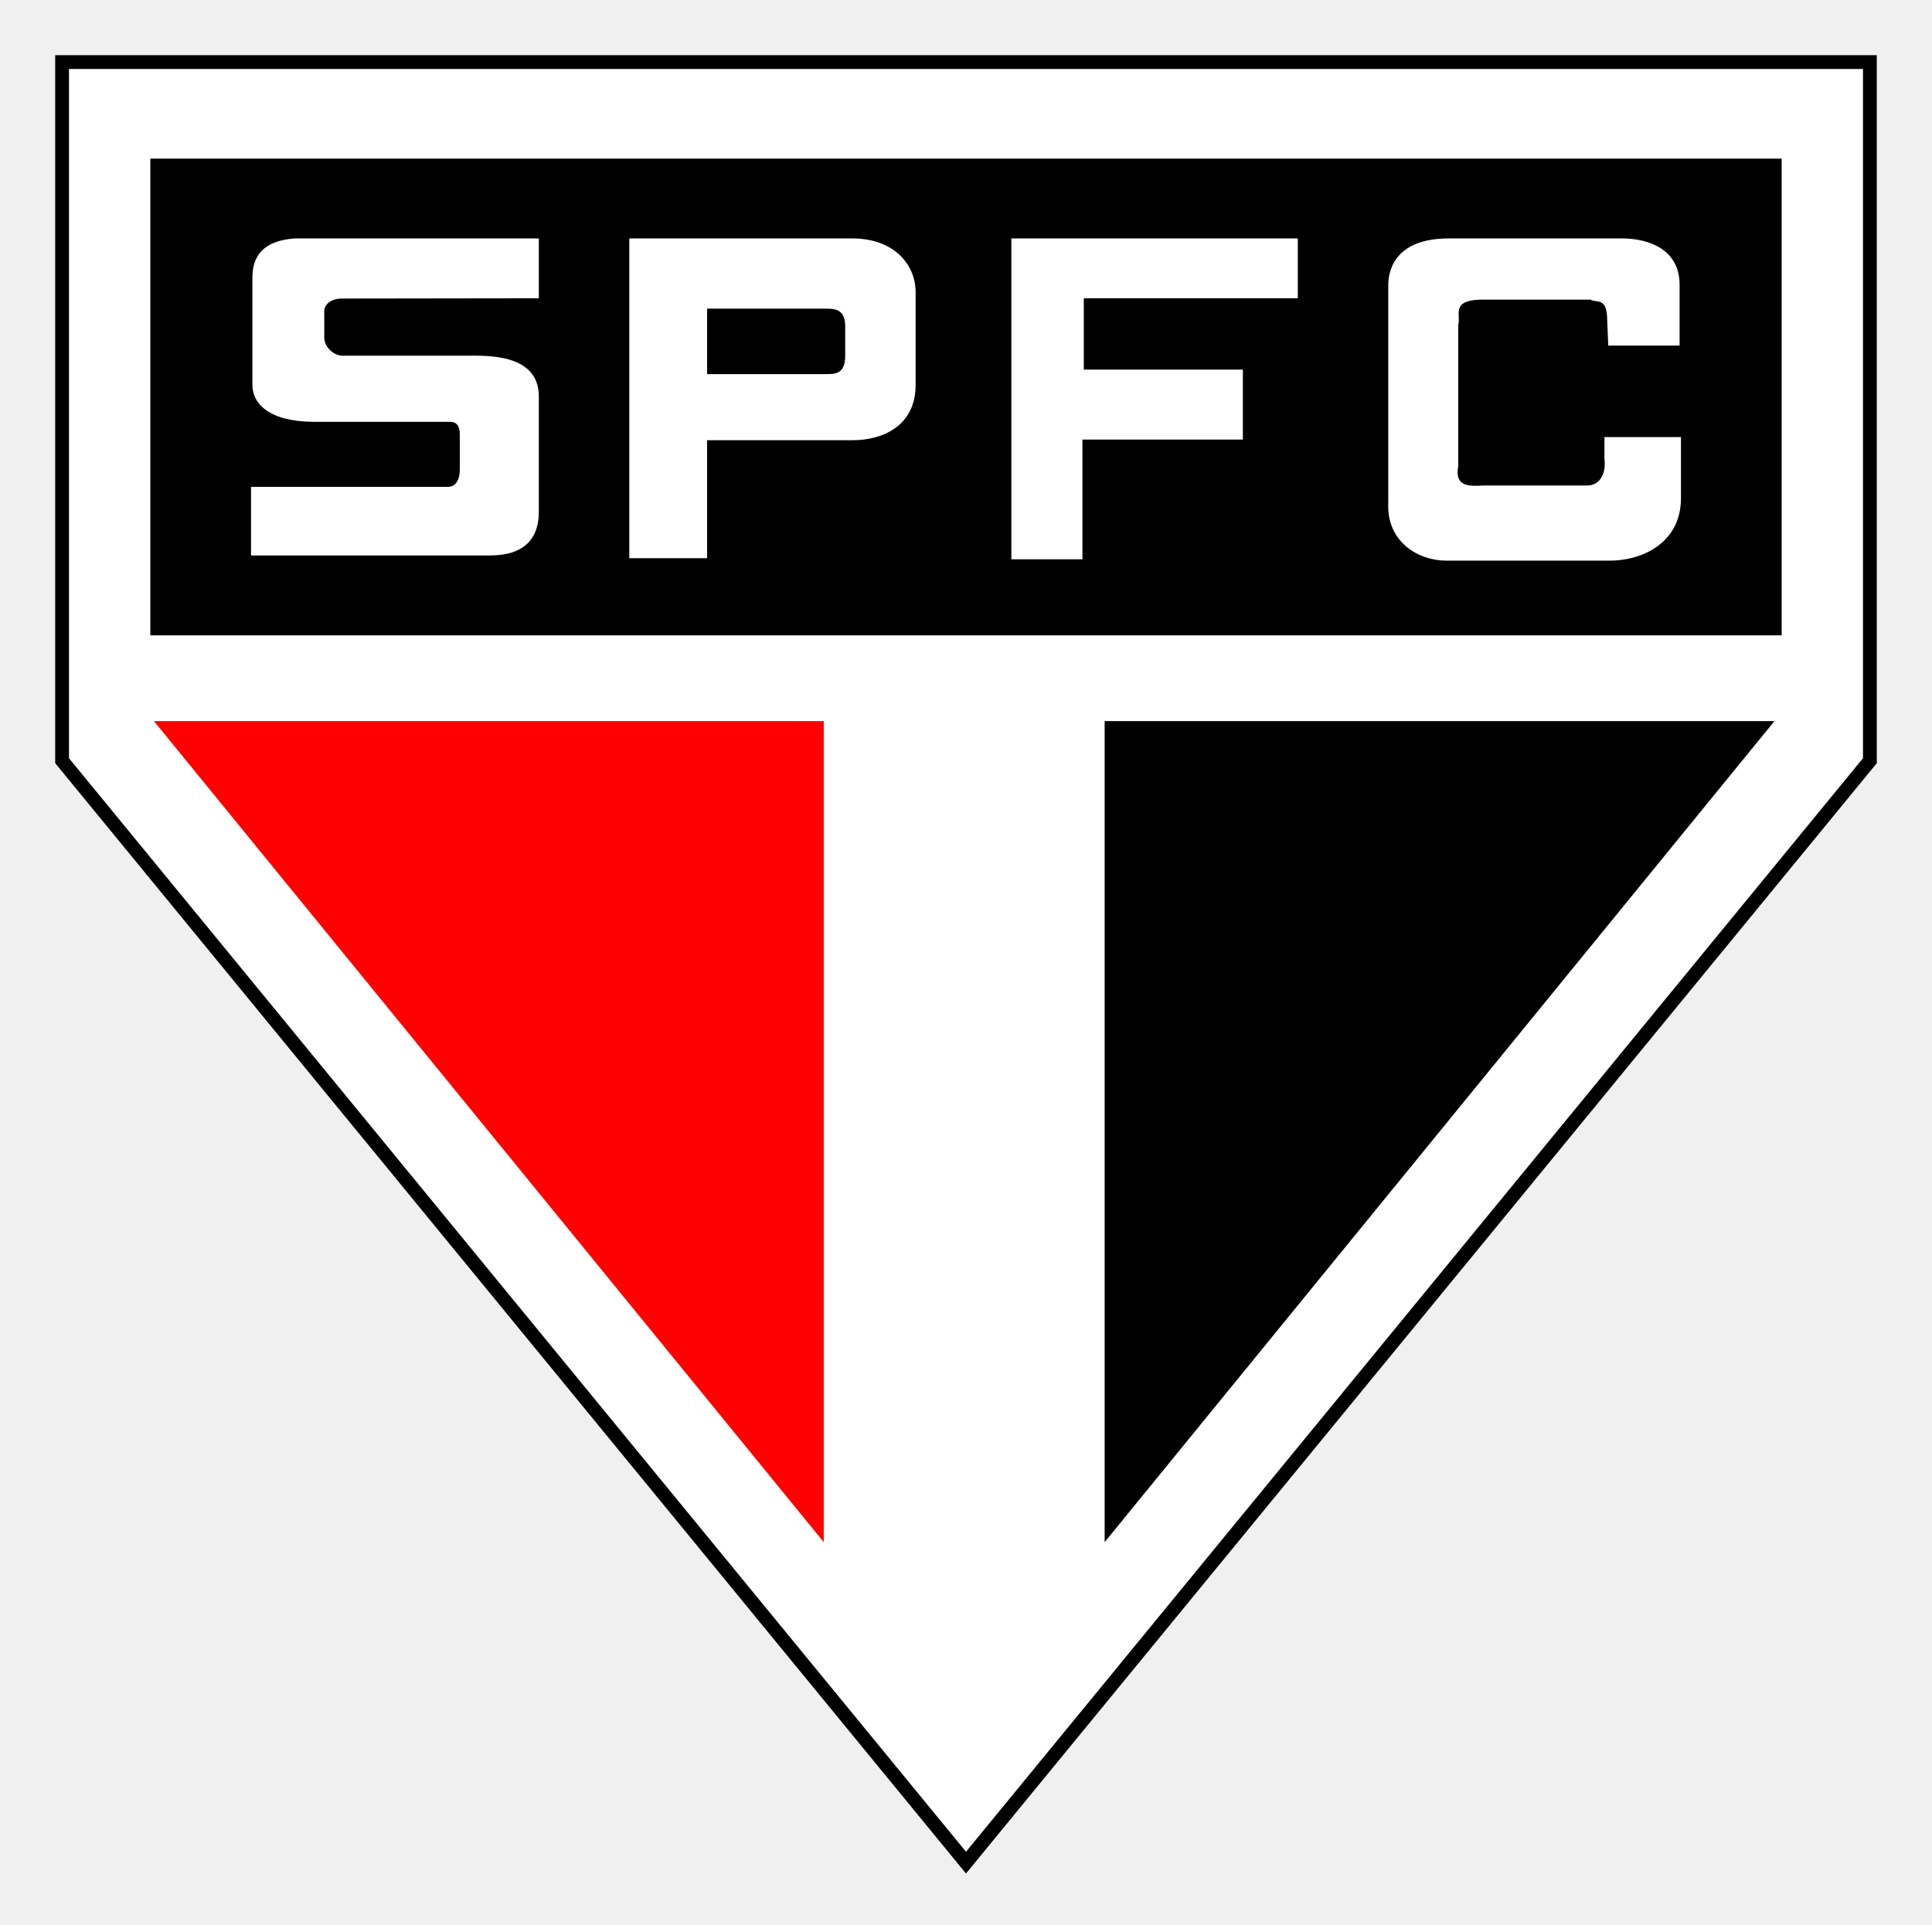
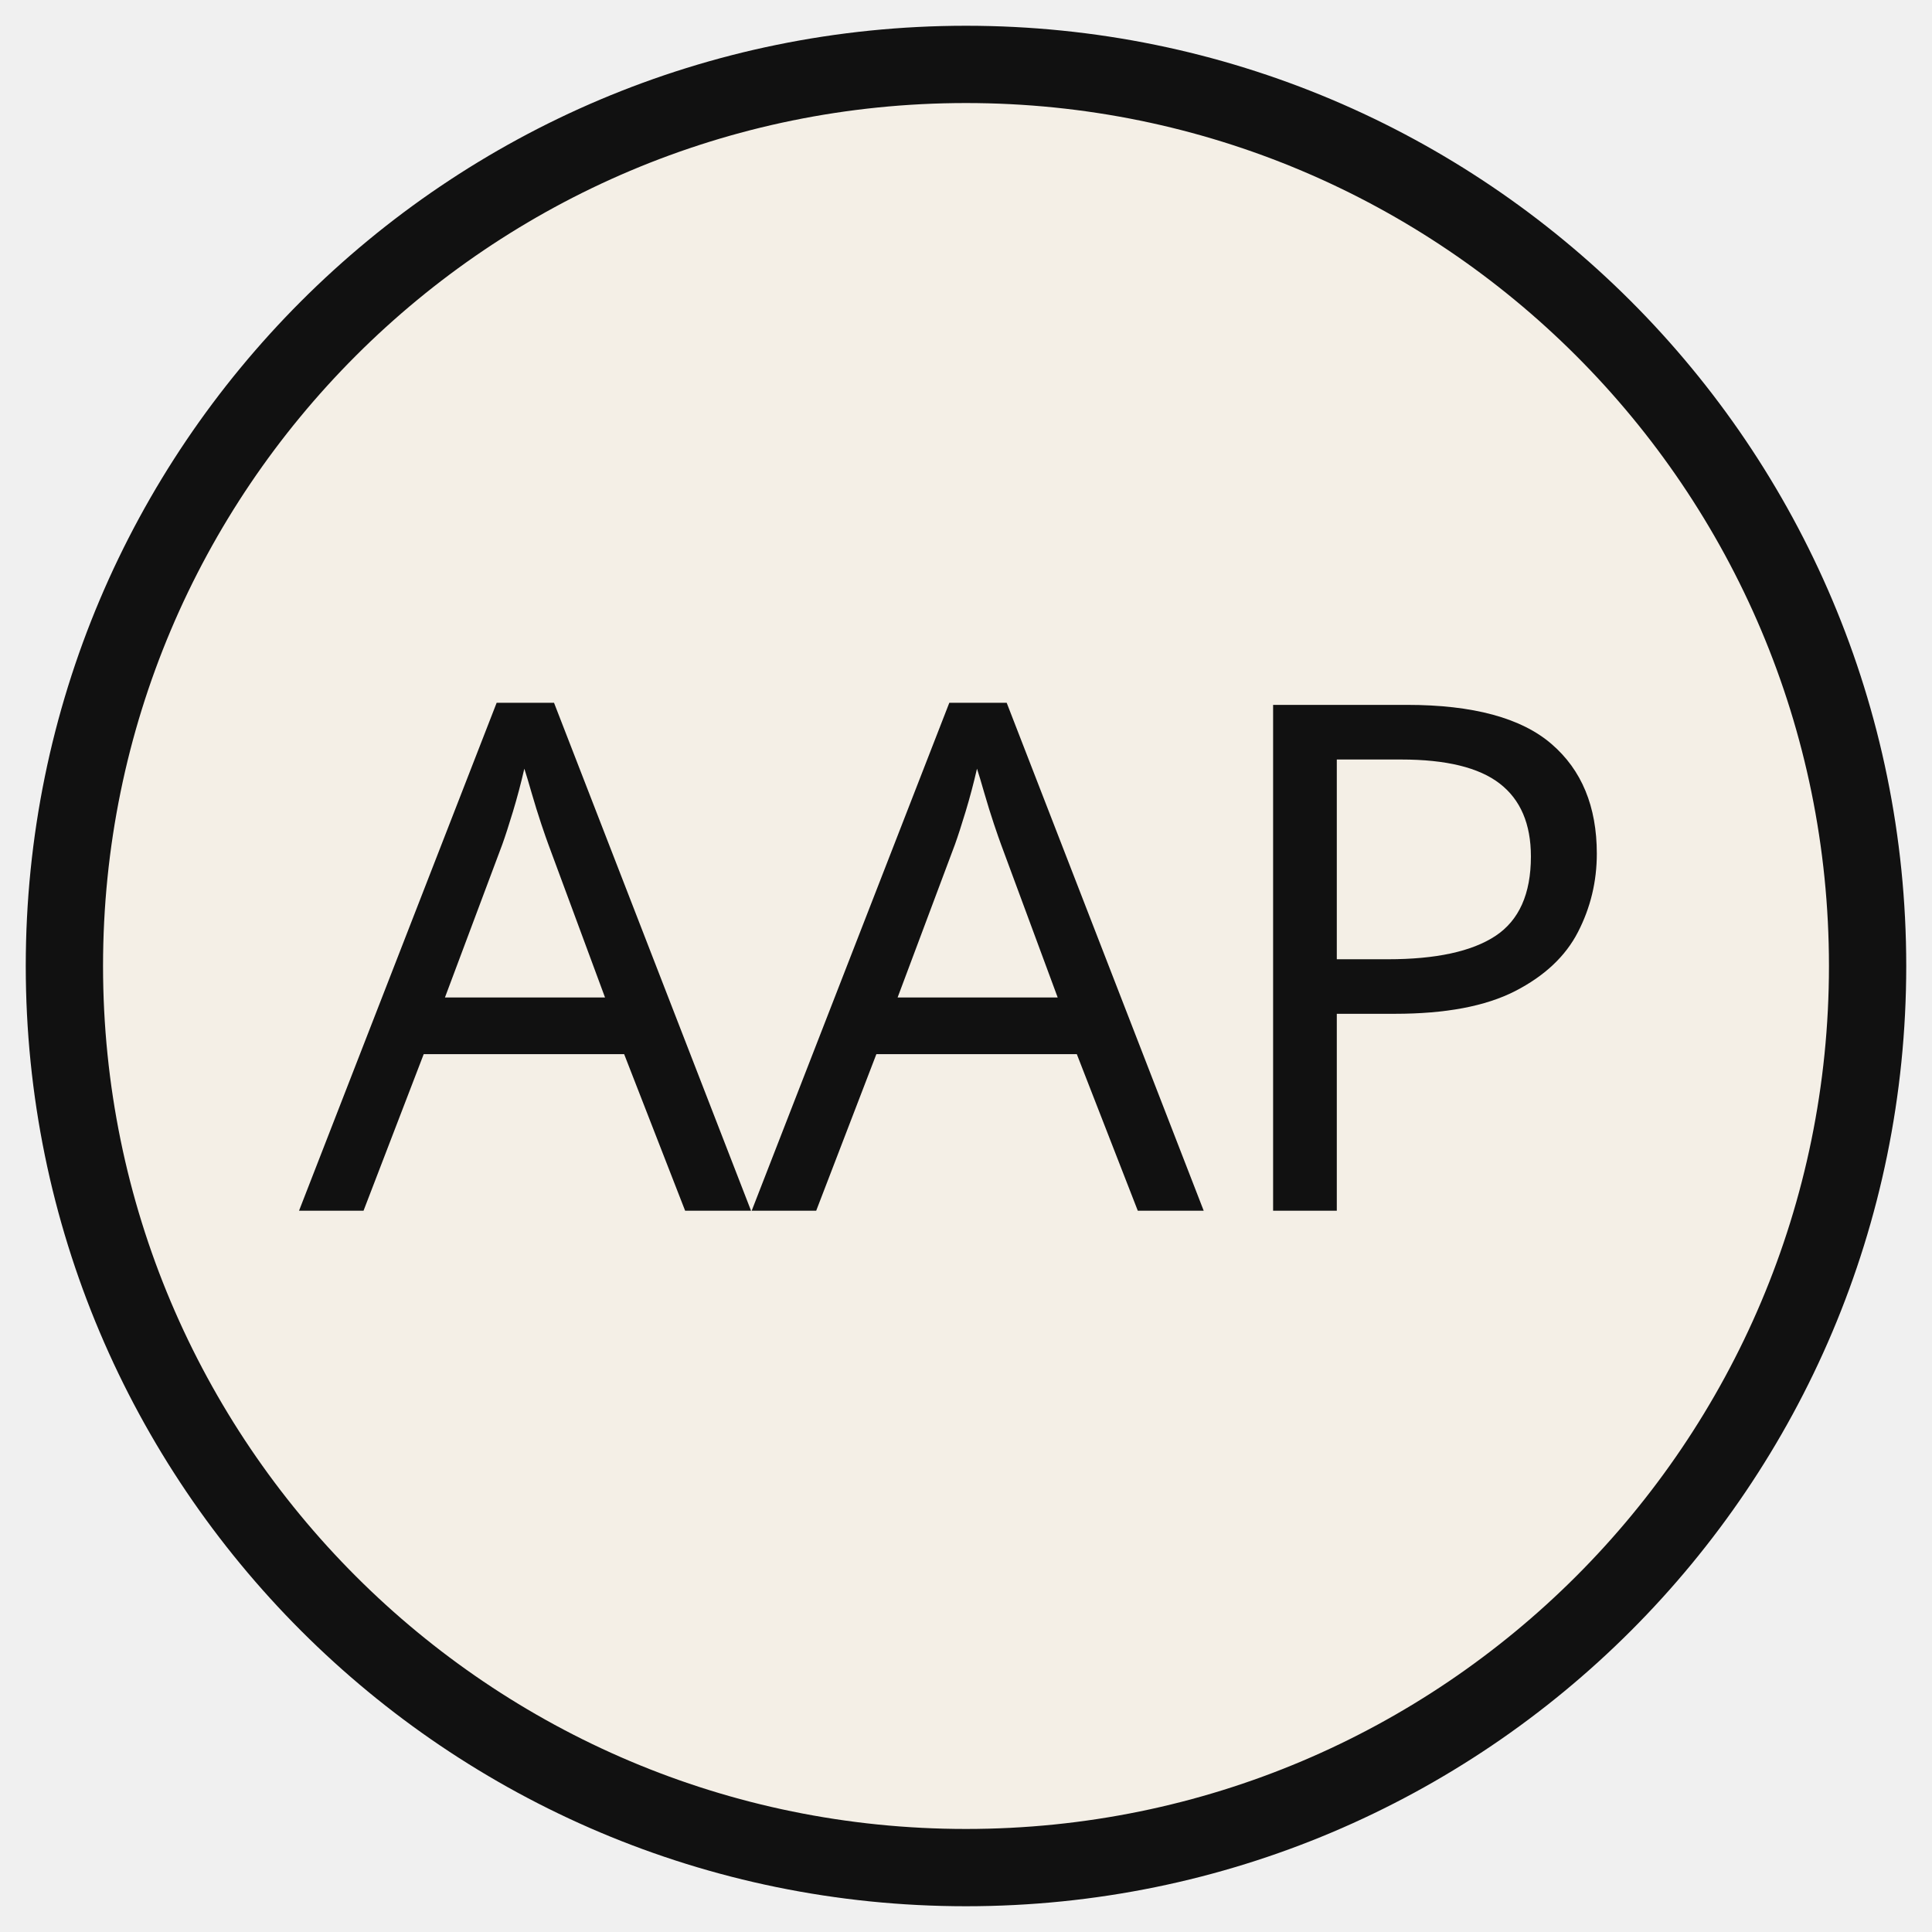
- <svg xmlns="http://www.w3.org/2000/svg" version="1.0" width="350" height="348.69" id="svg2">
-   <defs id="defs4" />
-   <g id="layer1">
-     <g transform="matrix(1.584375,0,0,1.584375,-104.8752,-536.5882)" id="g3355">
-       <path d="M 73.294,345.774 L 280,345.774 L 280,425.656 L 176.647,551.656 L 73.294,425.656 L 73.294,345.774 z" id="path2507" style="fill:#ffffff;fill-opacity:1;fill-rule:evenodd;stroke:#000000;stroke-width:1.578;stroke-linecap:butt;stroke-linejoin:miter;stroke-miterlimit:4;stroke-dasharray:none;stroke-opacity:1" />
-       <rect width="186.529" height="54.51" x="83.382" y="356.813" id="rect3279" style="fill:#000000;fill-opacity:1;fill-rule:evenodd;stroke:none;stroke-width:1px;stroke-linecap:butt;stroke-linejoin:miter;marker:none;marker-start:none;marker-mid:none;marker-end:none;stroke-miterlimit:4;stroke-dasharray:none;stroke-dashoffset:0;stroke-opacity:1;visibility:visible;display:inline;overflow:visible;enable-background:accumulate" />
-       <path d="M 83.794,421.127 L 160.382,421.127 L 160.382,515.009 L 83.794,421.127 z" id="path3281" style="fill:#fe0000;fill-opacity:1;fill-rule:evenodd;stroke:none;stroke-width:1px;stroke-linecap:butt;stroke-linejoin:miter;stroke-opacity:1" />
-       <path d="M 269.088,421.127 L 192.5,421.127 L 192.5,515.009 L 269.088,421.127 z" id="path3283" style="fill:#000000;fill-opacity:1;fill-rule:evenodd;stroke:none;stroke-width:1px;stroke-linecap:butt;stroke-linejoin:miter;stroke-opacity:1" />
-       <path d="M 231.846,365.938 C 226.038,365.938 224.928,369.215 224.928,371.289 L 224.928,396.219 C 224.741,400.581 228.29,402.781 231.566,402.781 L 250.213,402.781 C 254.232,402.781 258.397,400.566 258.397,395.656 L 258.397,388.656 L 249.647,388.656 L 249.647,391.125 C 249.881,392.978 248.999,394.25 247.592,394.188 L 235.835,394.188 C 234.12,394.298 232.492,394.31 232.928,392 L 232.928,375.844 C 233.274,374.716 232.05,373.065 235.397,372.938 L 248.053,372.938 C 248.81,373.355 249.954,372.61 249.96,375.281 L 250.085,378.188 L 258.241,378.188 L 258.241,371.239 C 258.241,367.205 254.761,365.938 251.629,365.938 L 231.846,365.938 z M 163.743,365.938 L 138.147,365.938 L 138.147,402.5 L 147.042,402.5 L 147.042,389.011 L 163.682,389.011 C 167.146,389.011 170.887,387.362 170.887,382.688 L 170.887,372.062 C 170.887,369.113 168.624,365.988 163.743,365.938 z M 99.866,365.938 C 96.429,366.208 94.998,367.802 95.053,370.594 L 95.053,382.689 C 95.053,384.859 97.022,386.907 102.123,386.907 L 117.616,386.907 C 118.356,386.907 118.772,387.282 118.772,388.436 L 118.772,392.312 C 118.772,393.468 118.359,394.344 117.389,394.344 L 94.897,394.344 L 94.897,402.188 L 122.221,402.188 C 126.272,402.188 127.803,400.11 127.803,397.252 L 127.803,384 C 127.803,379.055 121.76,379.344 119.528,379.344 L 105.615,379.344 C 104.364,379.47 103.164,378.307 103.272,377.074 L 103.272,374.478 C 103.14,373.523 104.055,372.805 105.272,372.812 L 127.803,372.781 L 127.803,365.938 L 99.866,365.938 z M 181.835,365.938 L 181.835,402.625 L 189.96,402.625 L 189.96,388.938 L 208.303,388.938 L 208.303,380.938 L 190.116,380.938 L 190.116,372.781 L 214.585,372.781 L 214.585,365.938 L 181.835,365.938 z M 147.042,373.969 L 160.678,373.969 C 161.689,373.969 162.835,374.043 162.835,376.009 L 162.835,379.358 C 162.835,381.377 161.779,381.452 160.71,381.452 L 147.042,381.452 L 147.042,373.969 z" id="path3338" style="fill:#ffffff;fill-rule:evenodd;stroke:none;stroke-width:1px;stroke-linecap:butt;stroke-linejoin:miter;stroke-opacity:1" />
-     </g>
-   </g>
+ <svg xmlns="http://www.w3.org/2000/svg" viewBox="0 0 300 300">
+   <circle cx="150" cy="150" r="140" fill="#F4EFE6" stroke="#111" stroke-width="12" />
+   <text x="150" y="188" font-family="Anton, Impact, sans-serif" font-size="110" fill="#111111" text-anchor="middle">AAP</text>
</svg>
